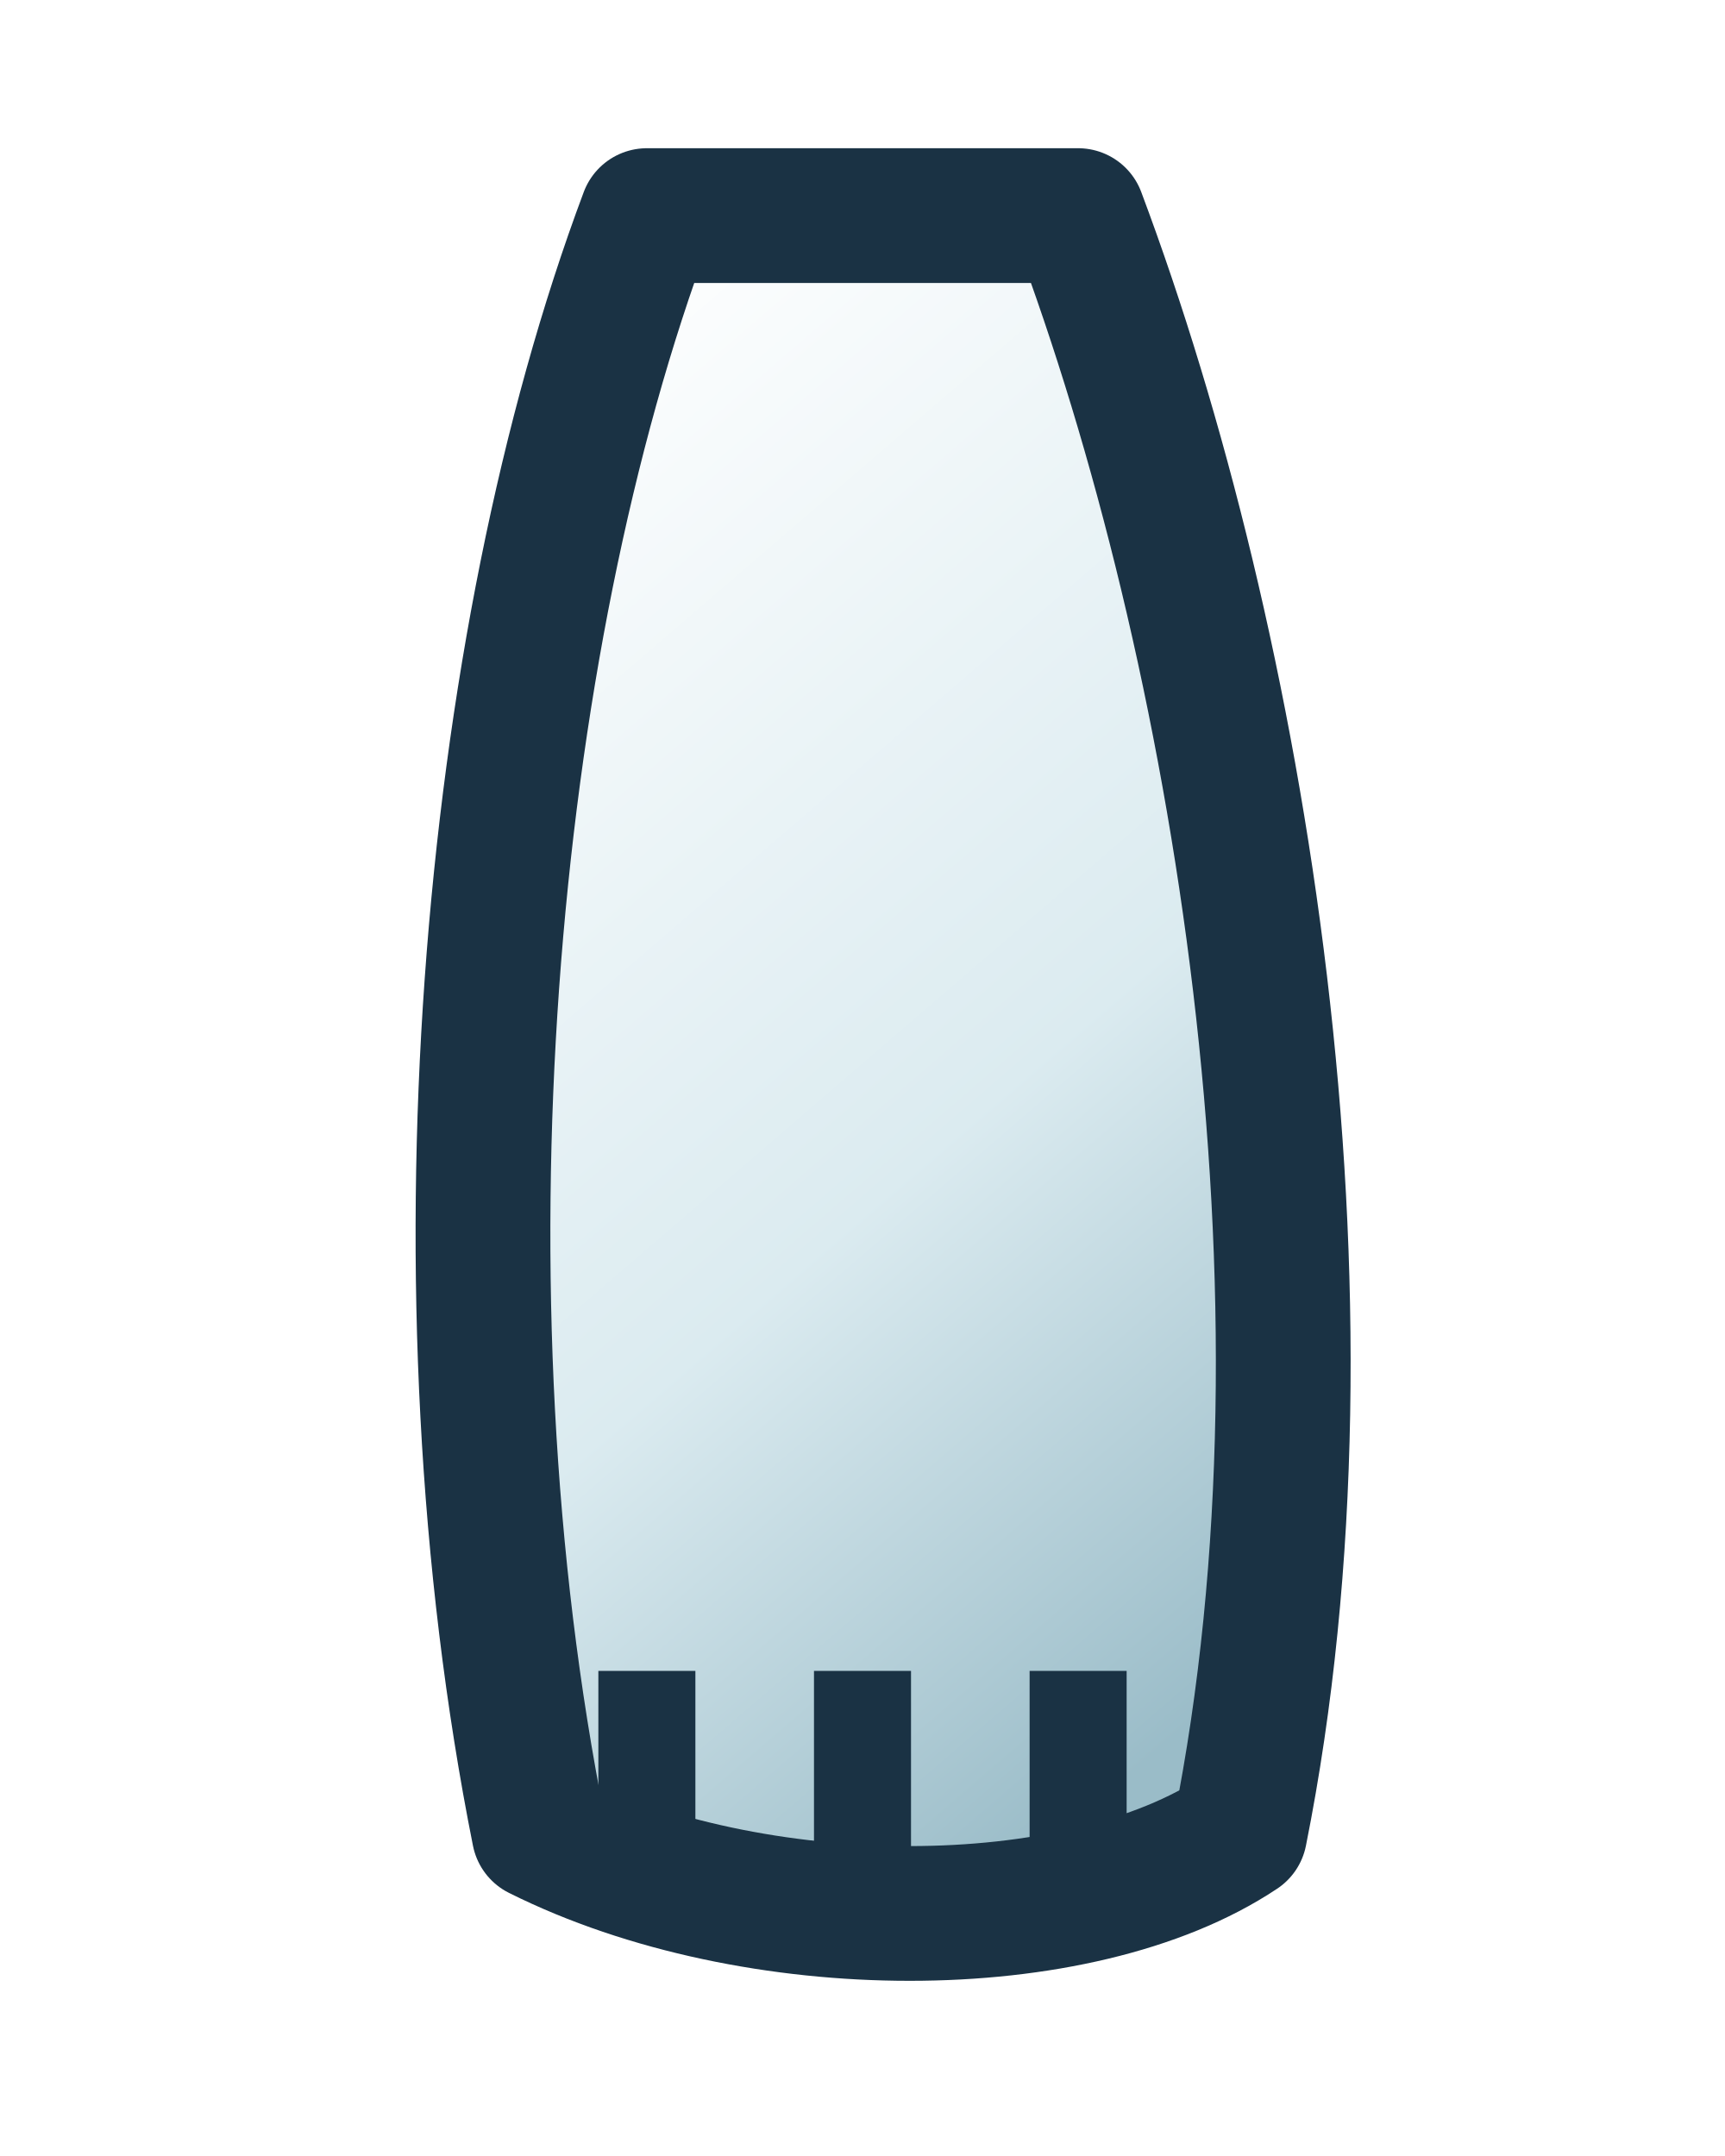
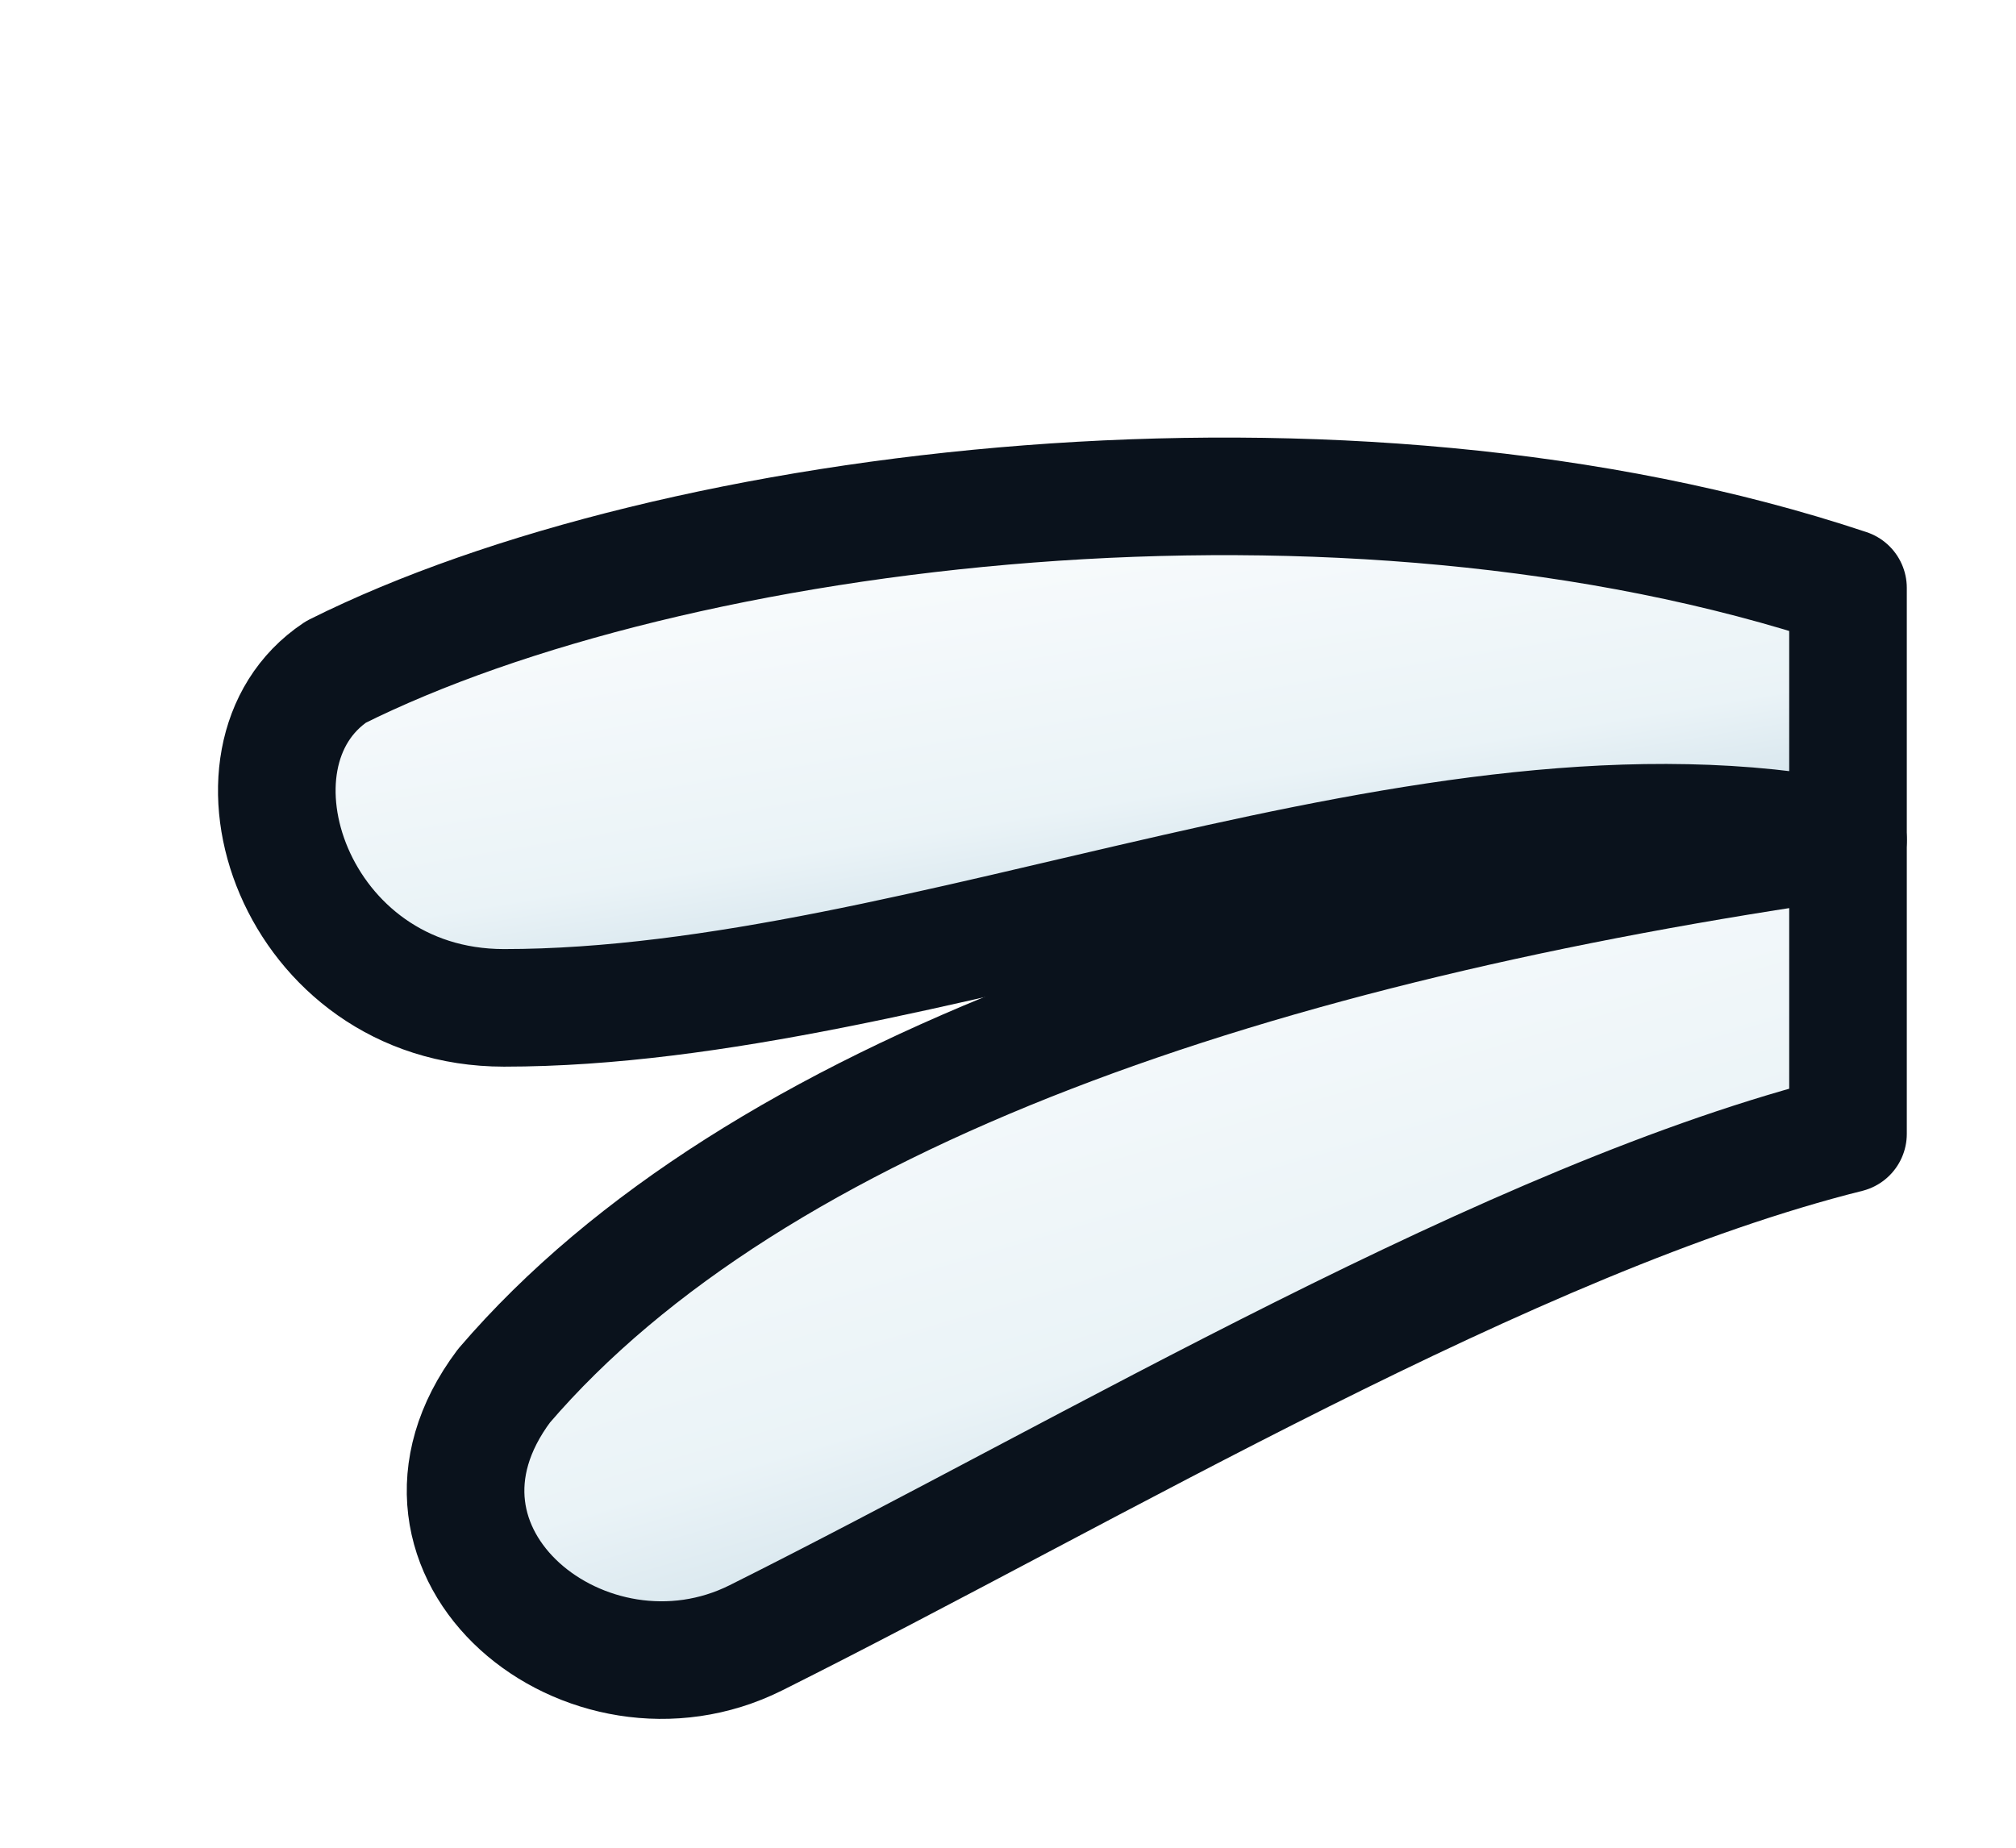
- <svg xmlns="http://www.w3.org/2000/svg" width="32" height="40" viewBox="0 0 32 40">
+ <svg xmlns="http://www.w3.org/2000/svg" width="48" height="44" viewBox="0 0 48 44">
  <defs>
-     <linearGradient id="tailGrad" x1="0.2" y1="0" x2="0.6" y2="1">
+     <linearGradient id="tailGrad" x1="0.1" y1="0.0" x2="0.6" y2="1.0">
      <stop offset="0%" stop-color="#ffffff" />
-       <stop offset="60%" stop-color="#dbebf0" />
-       <stop offset="100%" stop-color="#9abcc8" />
+       <stop offset="65%" stop-color="#eaf3f7" />
+       <stop offset="100%" stop-color="#bdd4e0" />
    </linearGradient>
  </defs>
-   <path d="M 12,4 L 20,4 C 23,12 25,24 23,34 C 20,36 14,36 10,34 C 8,24 9,12 12,4 Z" fill="url(#tailGrad)" stroke="#1a3244" stroke-width="2.5" stroke-linejoin="round" />
-   <line x1="12" y1="31" x2="12" y2="35" stroke="#1a3244" stroke-width="1.8" />
-   <line x1="16" y1="31" x2="16" y2="35" stroke="#1a3244" stroke-width="1.8" />
-   <line x1="20" y1="31" x2="20" y2="35" stroke="#1a3244" stroke-width="1.8" />
+   <path d="M 44,14            C 32,10 16,12 8,16            C 5,18 7,24 12,24            C 22,24 34,18 44,20 Z" fill="url(#tailGrad)" stroke="#0a121c" stroke-width="2.8" stroke-linejoin="round" />
+   <path d="M 44,20            C 30,22 18,26 12,33            C 9,37 14,41 18,39            C 26,35 36,29 44,27 Z" fill="url(#tailGrad)" stroke="#0a121c" stroke-width="2.8" stroke-linejoin="round" />
</svg>
